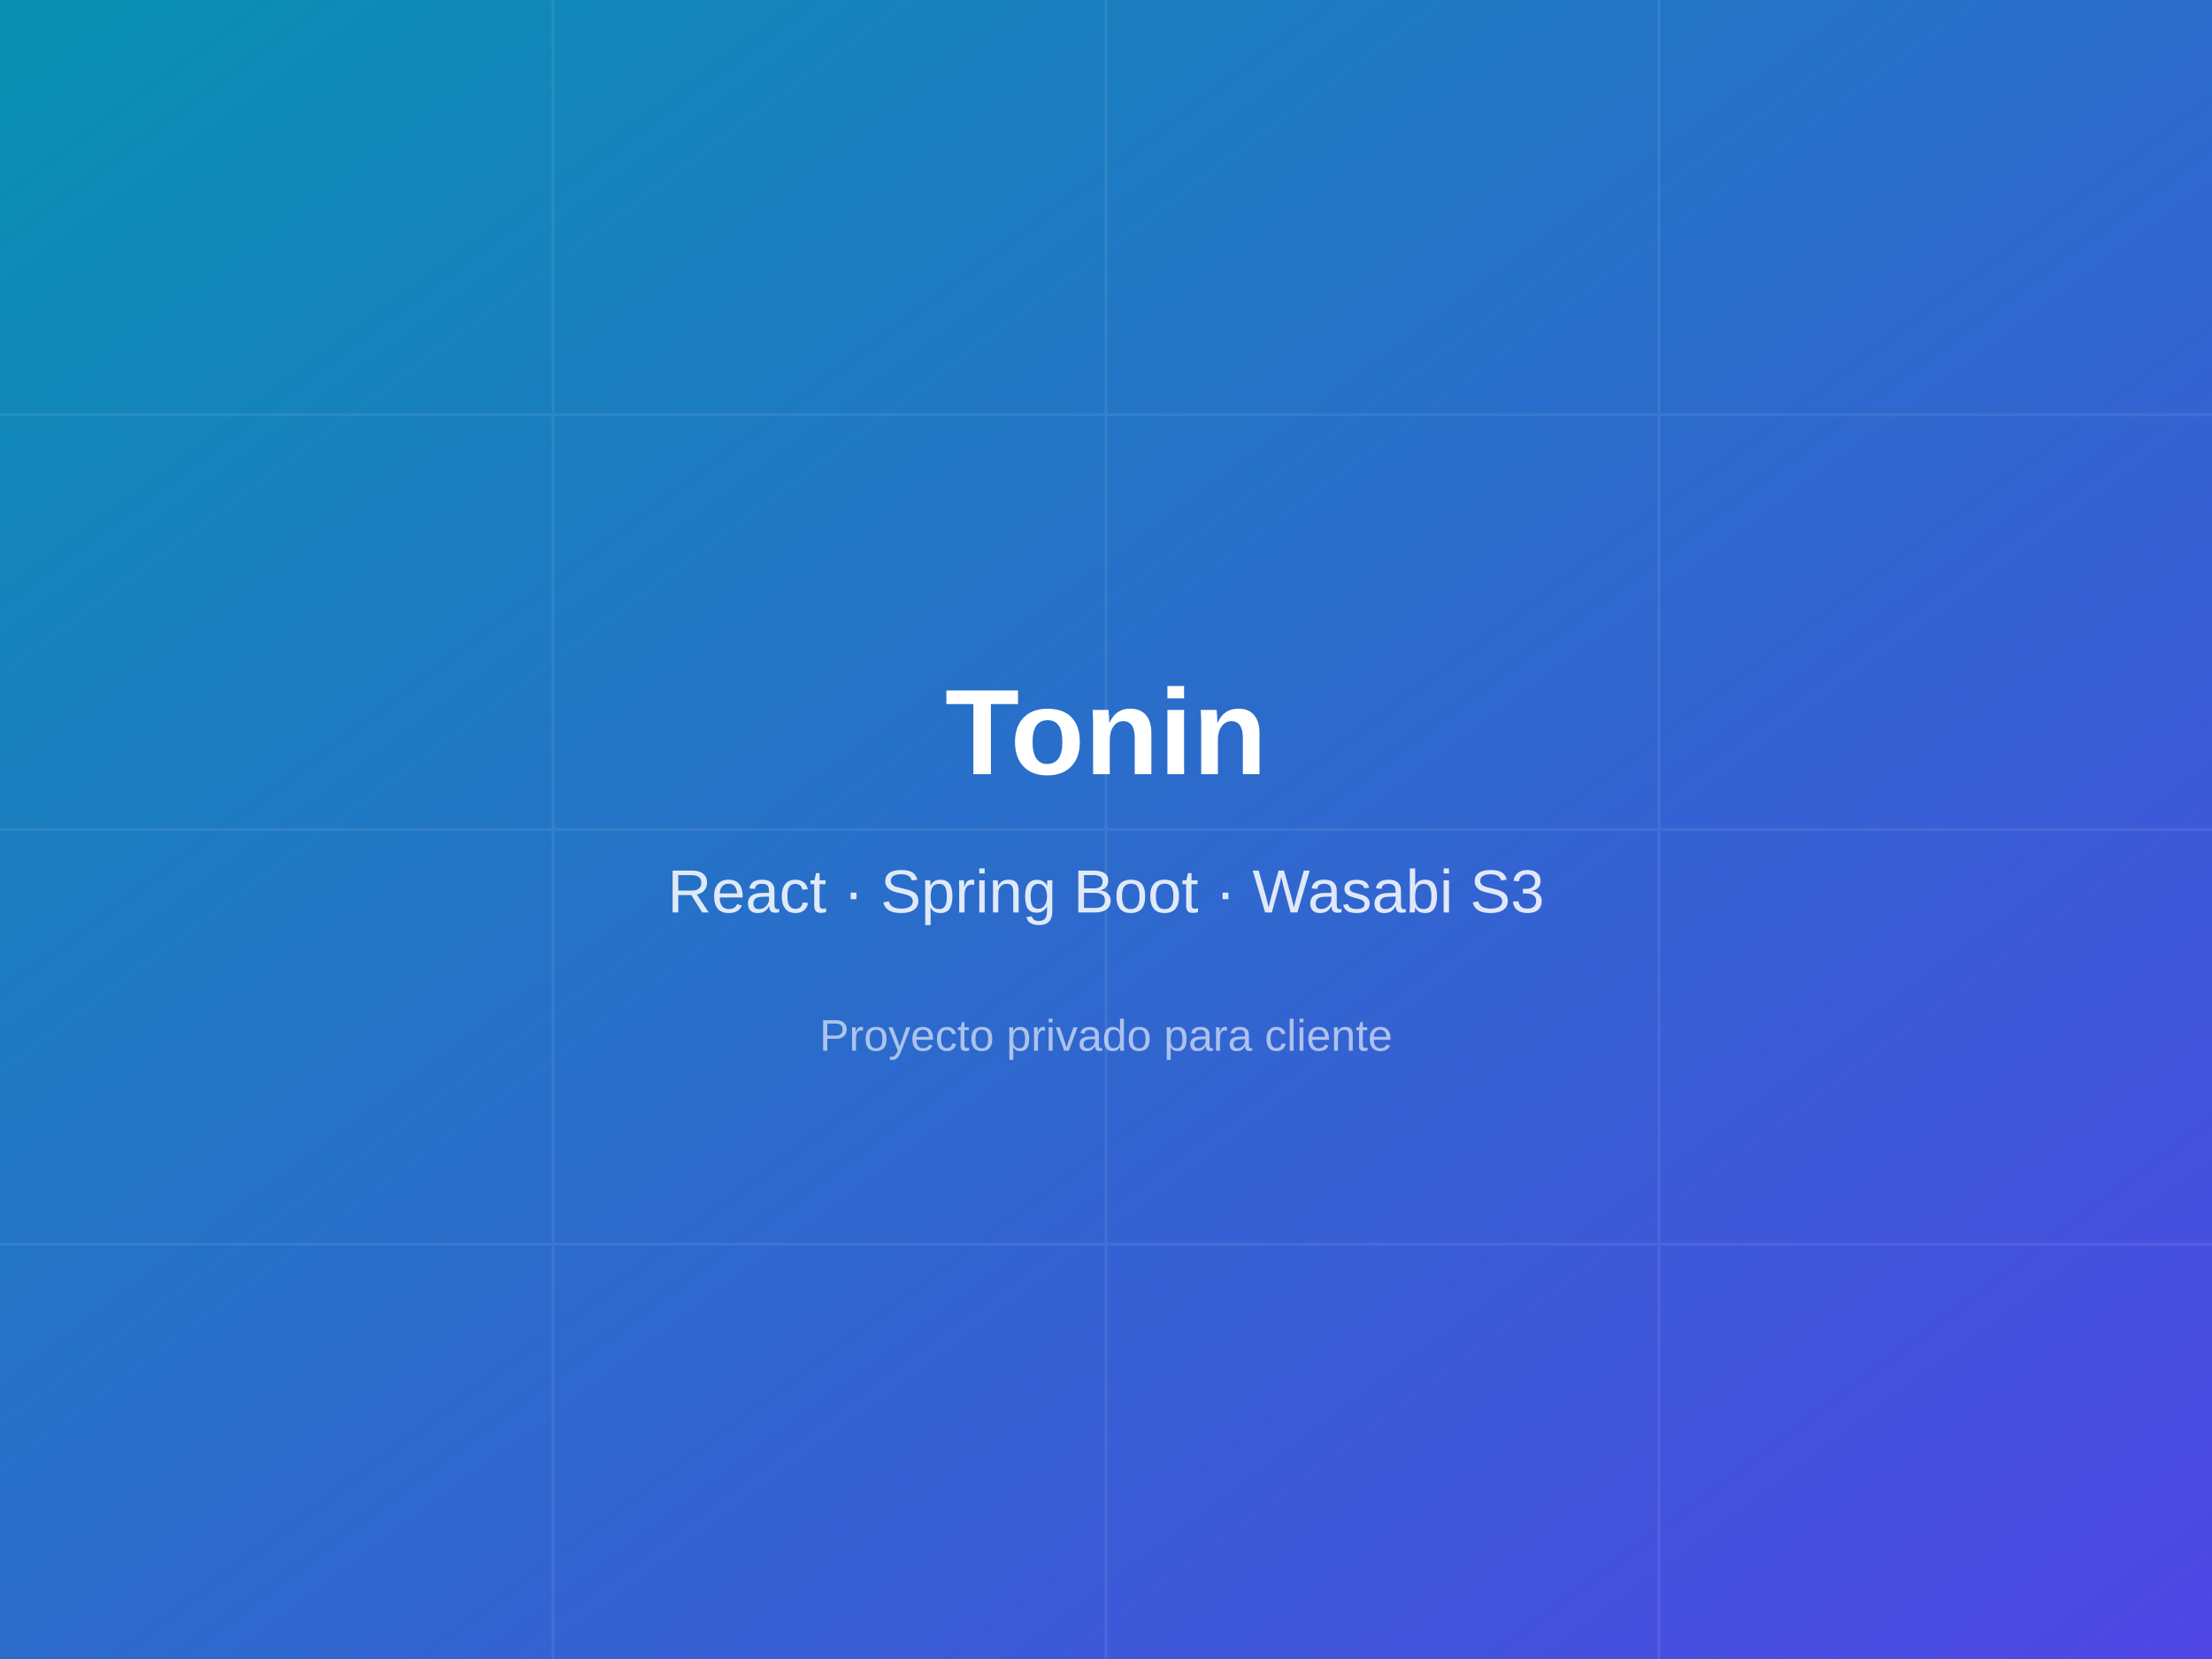
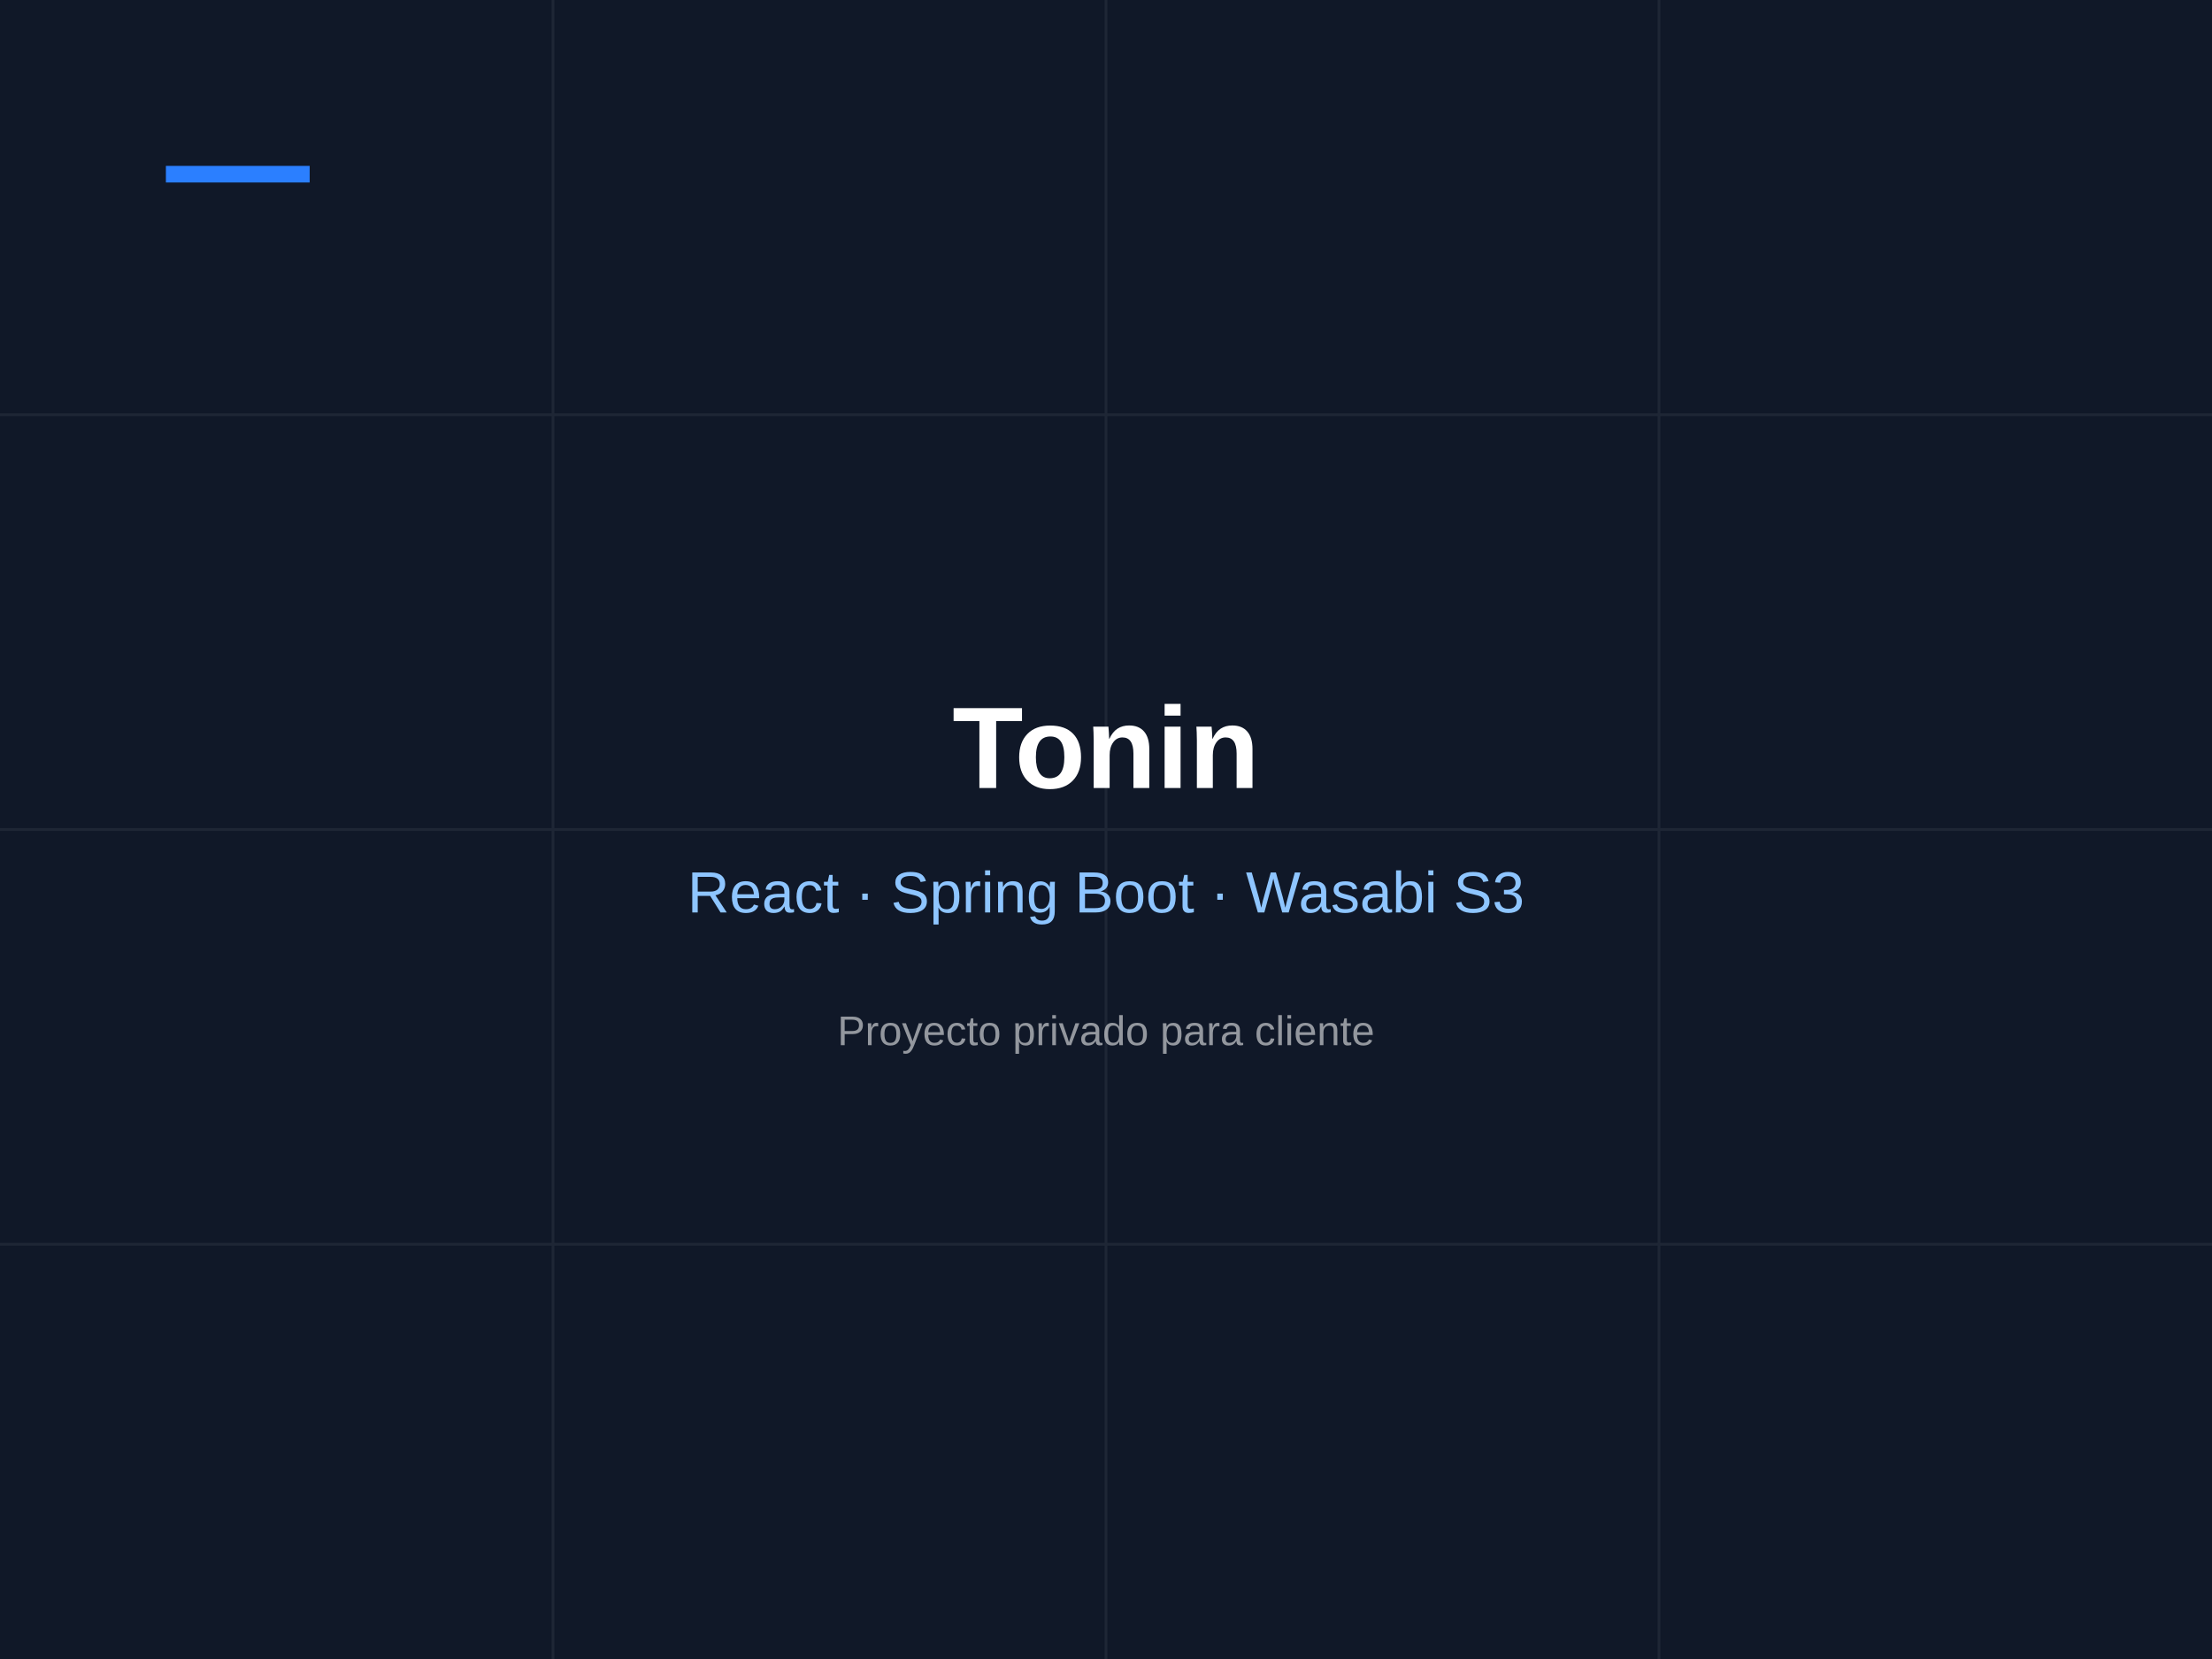
<svg xmlns="http://www.w3.org/2000/svg" width="800" height="600" viewBox="0 0 800 600">
-   <defs>
-     <linearGradient id="g" x1="0" y1="0" x2="1" y2="1">
-       <stop offset="0" stop-color="#0891b2" />
-       <stop offset="1" stop-color="#4f46e5" />
-     </linearGradient>
-   </defs>
-   <rect width="800" height="600" fill="url(#g)" />
-   <g fill="none" stroke="rgba(255,255,255,0.08)" stroke-width="1">
+   <rect width="800" height="600" fill="#101828" />
+   <g fill="none" stroke="rgba(255,255,255,0.06)" stroke-width="1">
    <path d="M0 150 H800 M0 300 H800 M0 450 H800 M200 0 V600 M400 0 V600 M600 0 V600" />
  </g>
-   <text x="400" y="280" text-anchor="middle" font-family="Segoe UI, Arial, sans-serif" font-size="44" font-weight="700" fill="#ffffff">Tonin</text>
-   <text x="400" y="330" text-anchor="middle" font-family="Segoe UI, Arial, sans-serif" font-size="22" fill="rgba(255,255,255,0.85)">React · Spring Boot · Wasabi S3</text>
-   <text x="400" y="380" text-anchor="middle" font-family="Segoe UI, Arial, sans-serif" font-size="16" fill="rgba(255,255,255,0.6)">Proyecto privado para cliente</text>
+   <rect x="60" y="60" width="52" height="6" fill="#2b7fff" />
+   <text x="400" y="285" text-anchor="middle" font-family="Segoe UI, Arial, sans-serif" font-size="42" font-weight="700" fill="#ffffff">Tonin</text>
+   <text x="400" y="330" text-anchor="middle" font-family="Segoe UI, Arial, sans-serif" font-size="21" fill="#8ec5ff">React · Spring Boot · Wasabi S3</text>
+   <text x="400" y="378" text-anchor="middle" font-family="Segoe UI, Arial, sans-serif" font-size="15" fill="rgba(255,255,255,0.55)">Proyecto privado para cliente</text>
</svg>
